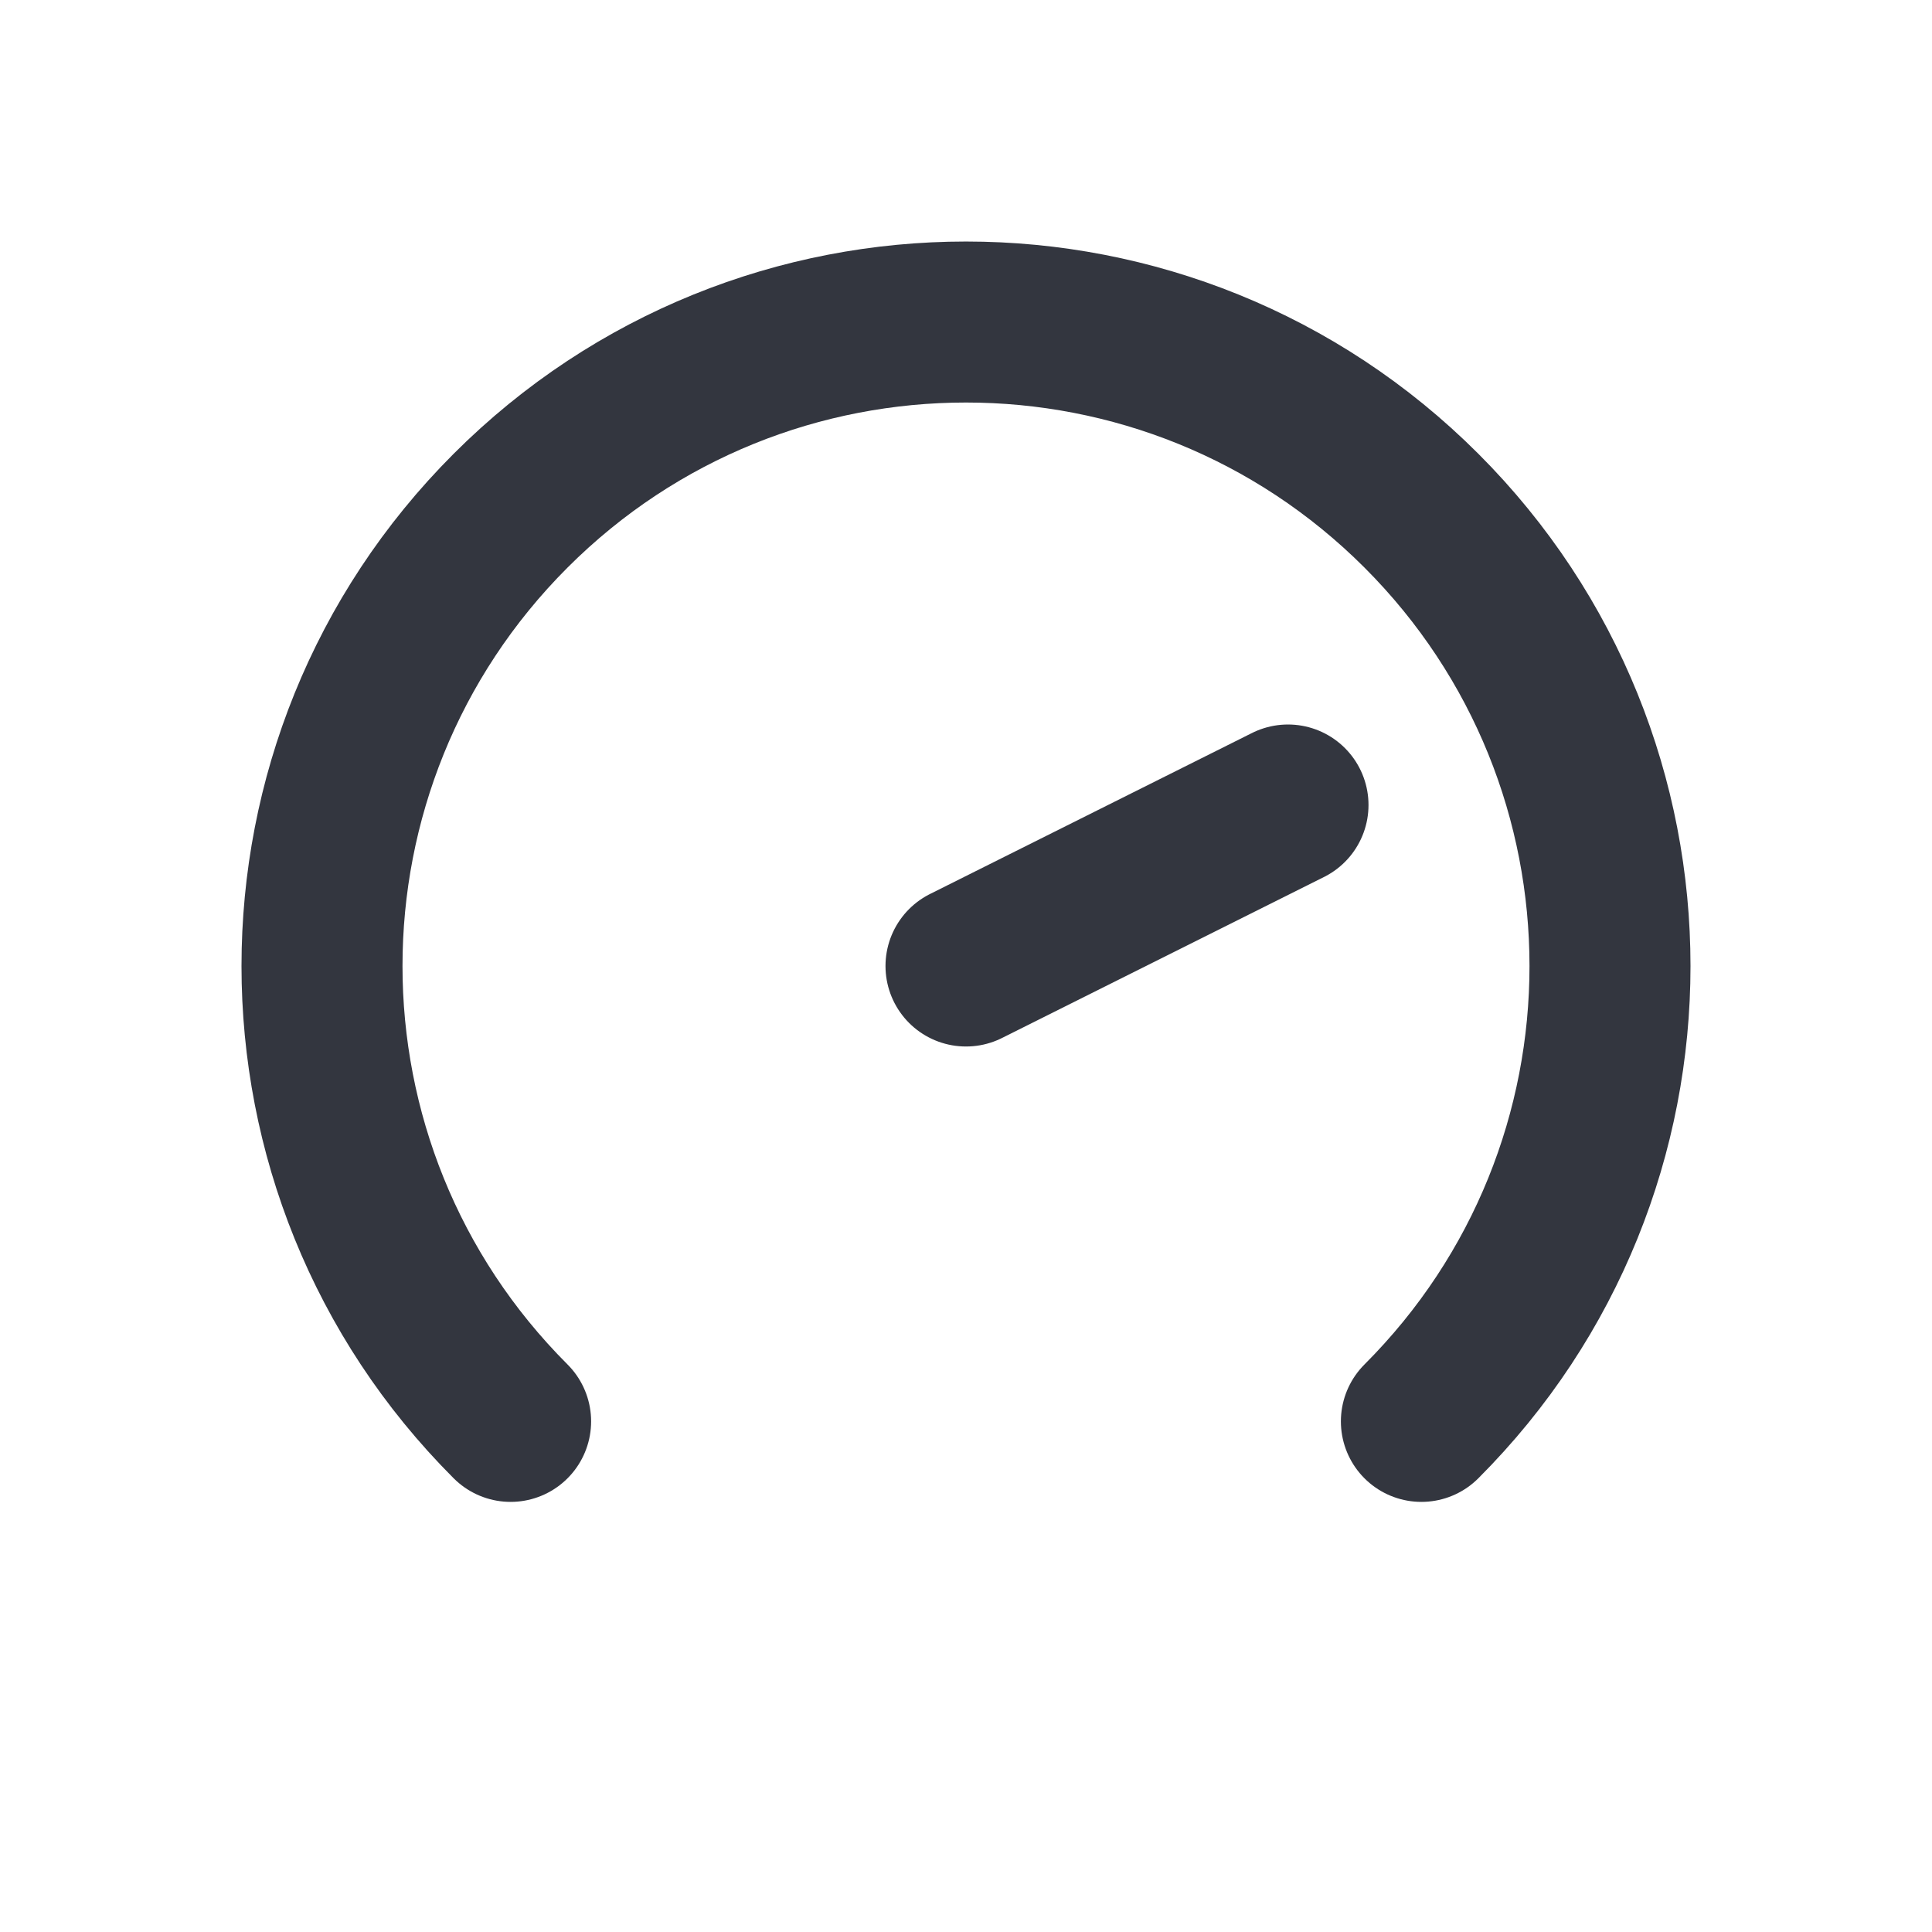
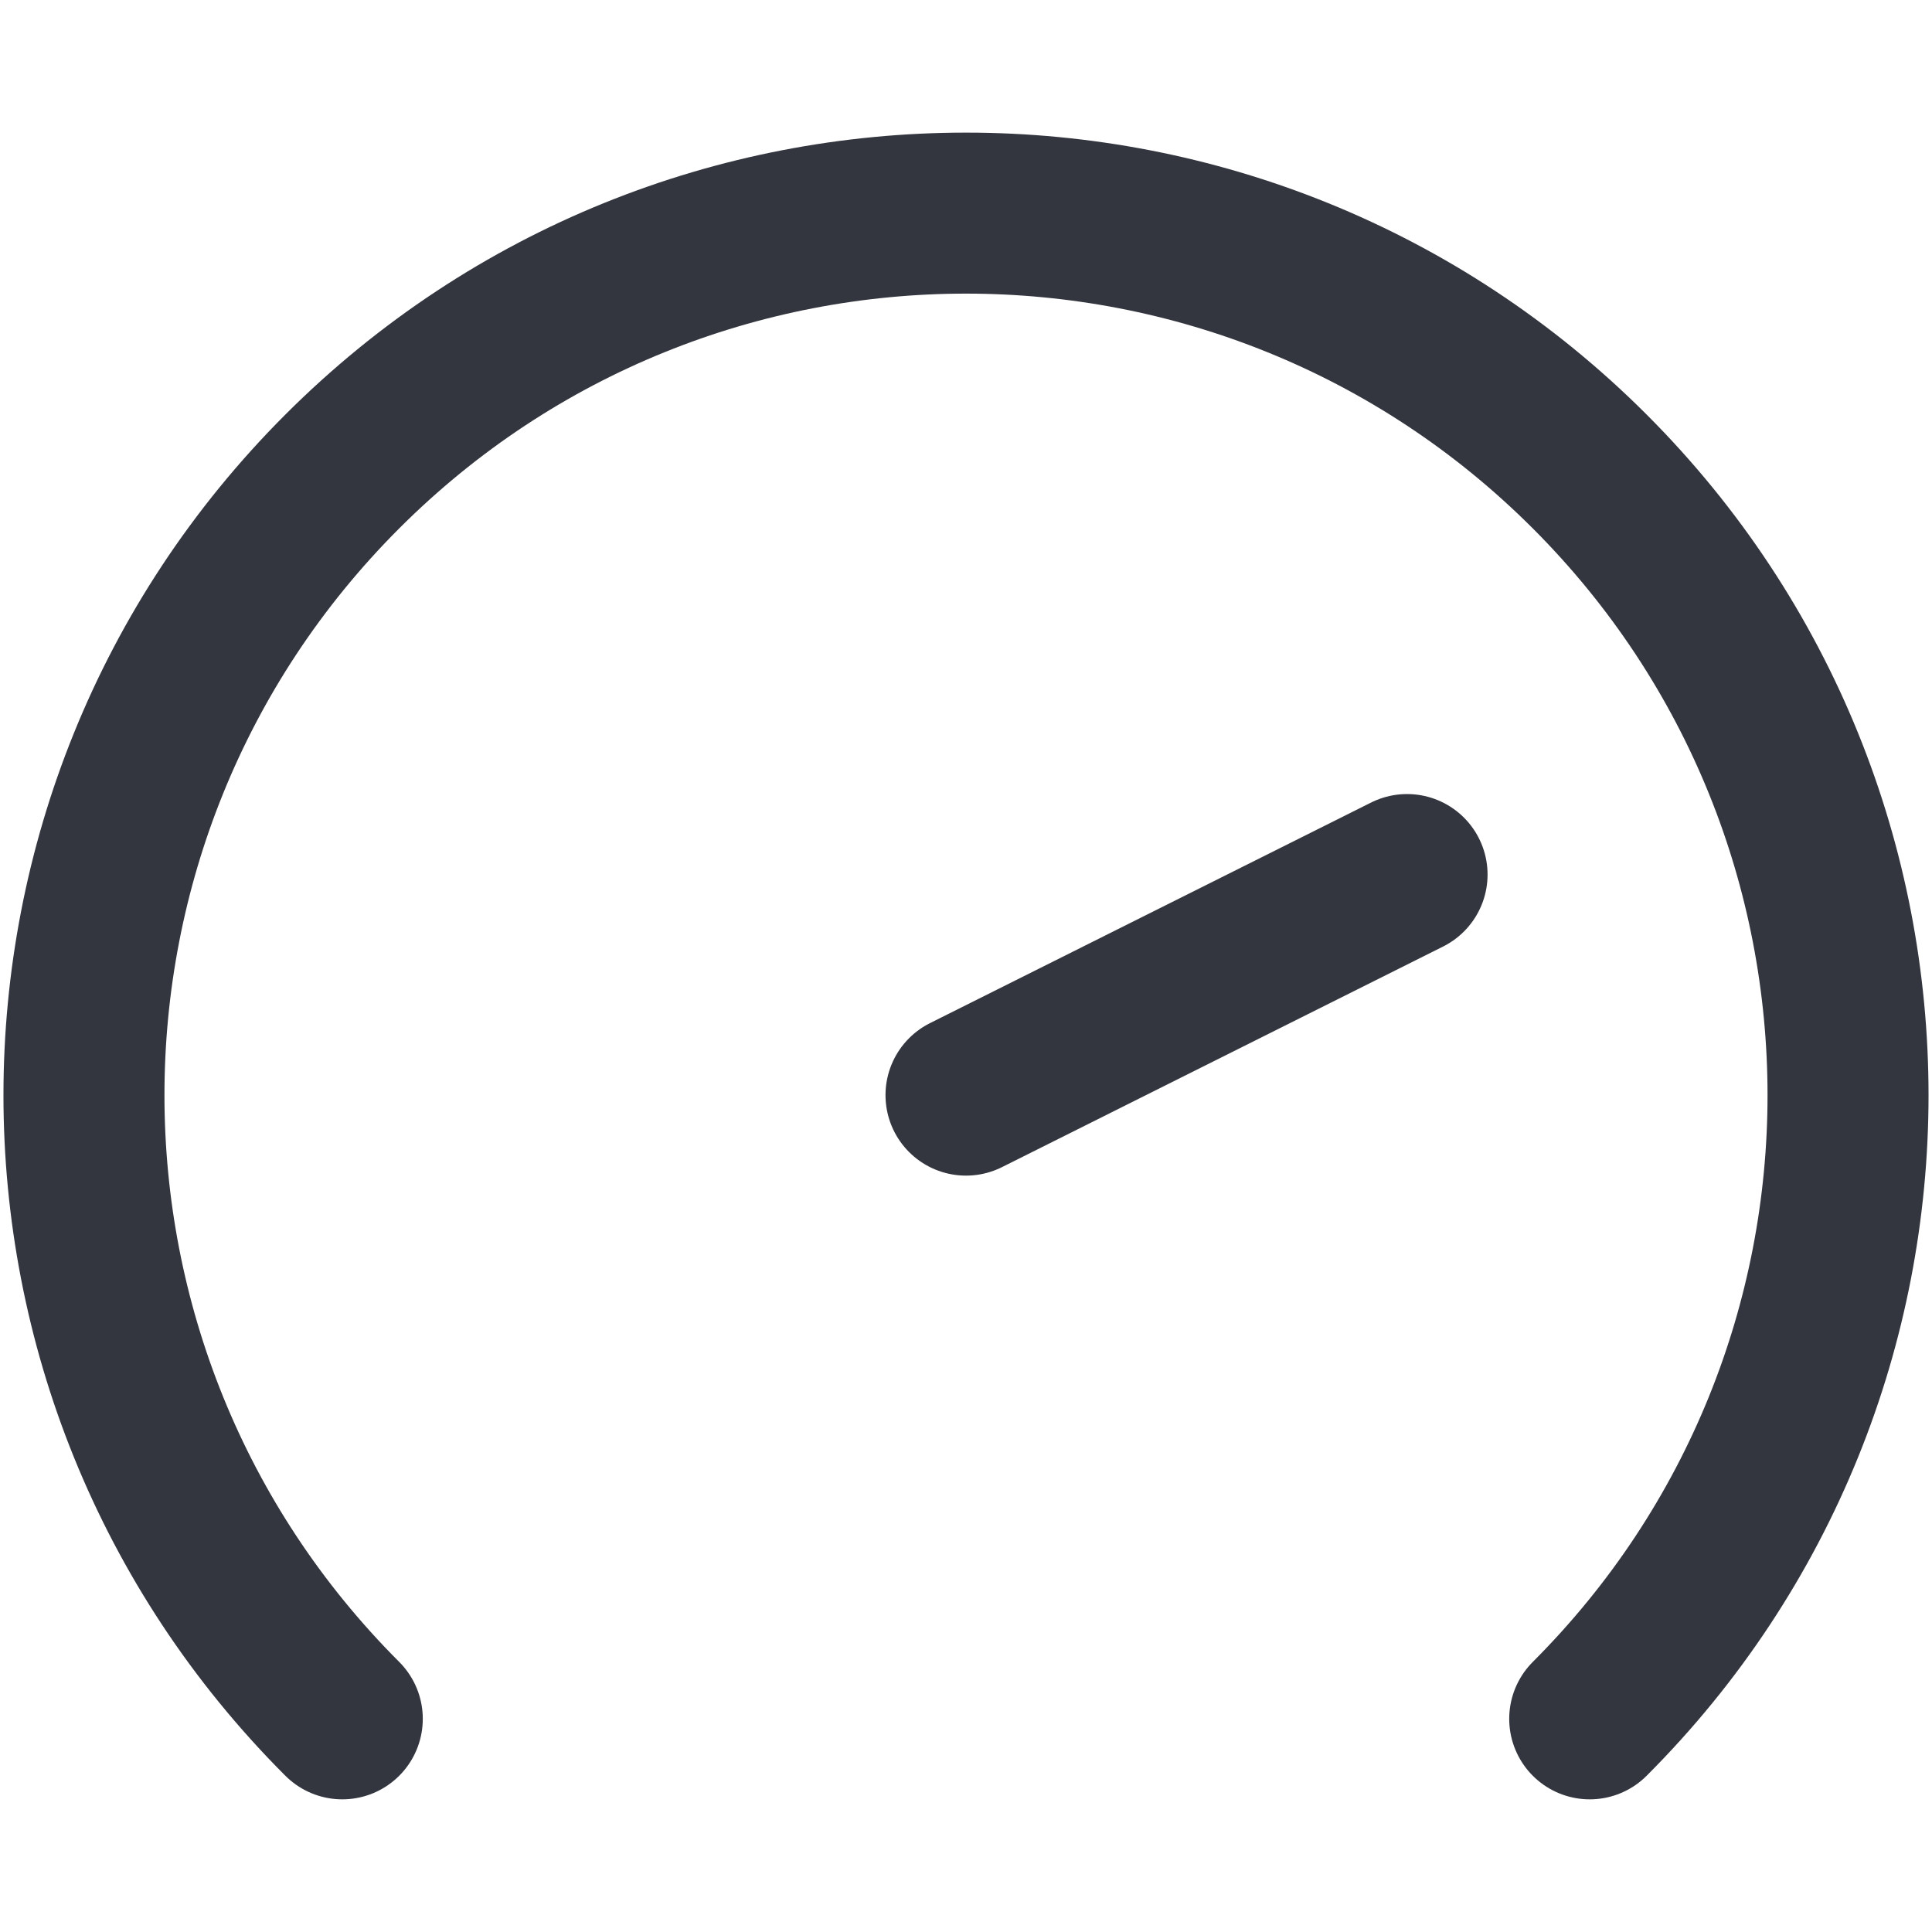
<svg xmlns="http://www.w3.org/2000/svg" fill="none" viewBox="0 0 24 24">
-   <path stroke="#33363F" stroke-linecap="round" stroke-linejoin="round" stroke-width="2" d="M6.343 17.657a8 8 0 1 1 11.314 0M12 12l4-2" />
+   <path stroke="#33363f" stroke-linecap="round" stroke-linejoin="round" stroke-width="2" d="M4.252 21.352a10.957 10.957 0 1 1 15.496 0M12 13.604l5.479-2.74" />
</svg>
